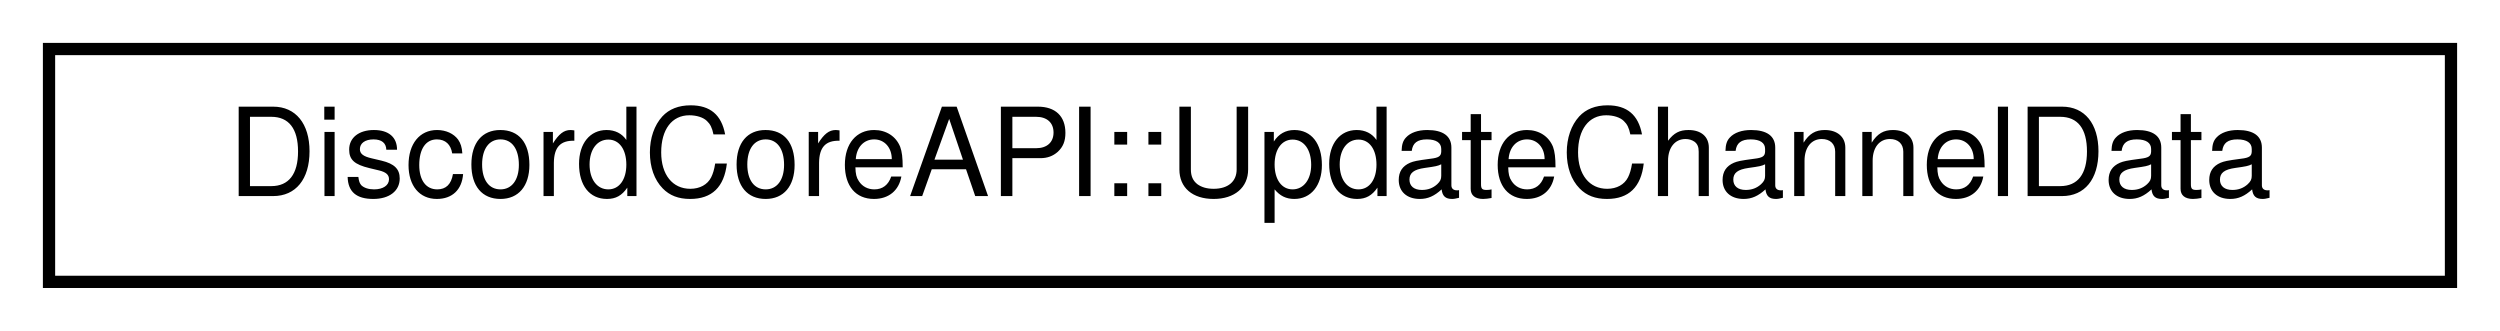
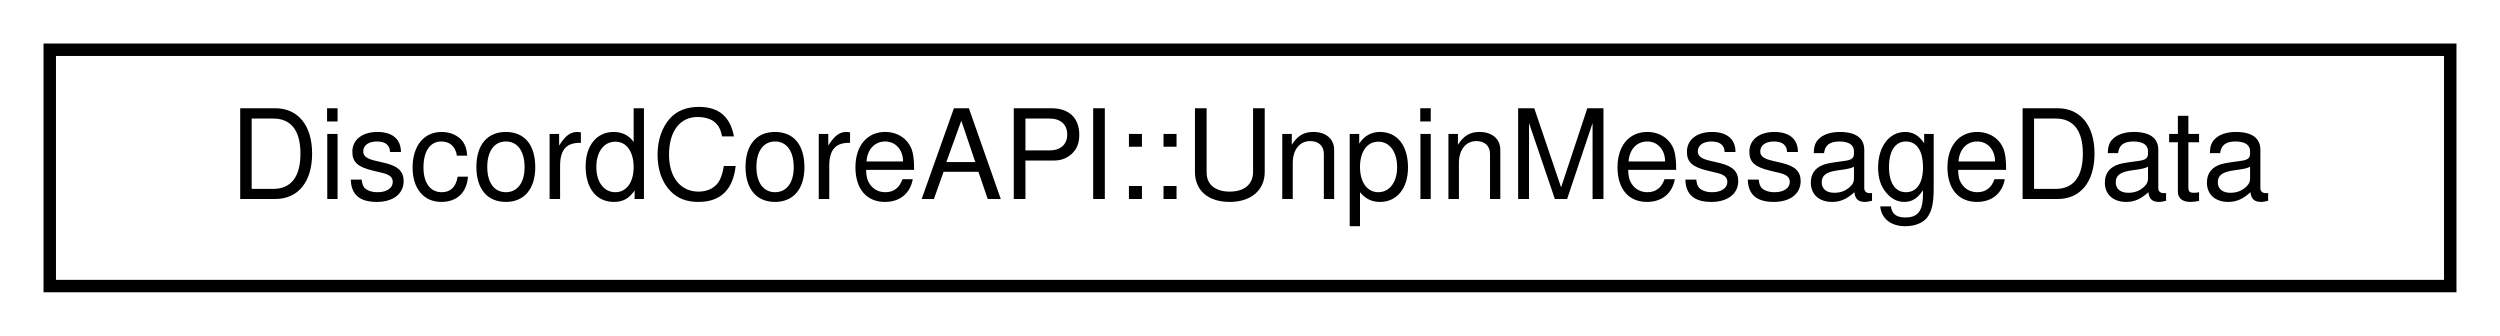
- <svg xmlns="http://www.w3.org/2000/svg" xmlns:xlink="http://www.w3.org/1999/xlink" width="204pt" height="27pt" viewBox="0.00 0.00 204.00 27.00">
+ <svg xmlns="http://www.w3.org/2000/svg" xmlns:xlink="http://www.w3.org/1999/xlink" width="201pt" height="27pt" viewBox="0.00 0.00 201.00 27.00">
  <g id="graph0" class="graph" transform="scale(1 1) rotate(0) translate(4 23)">
    <g id="node1" class="node">
      <g id="a_node1">
-         <a xlink:href="d5/de6/a02424.html" target="_top" xlink:title="For updating/modifying a given Channel's properties.">
-           <polygon fill="none" stroke="black" points="196,-19 0,-19 0,0 196,0 196,-19" />
-           <text text-anchor="middle" x="98" y="-7" font-family="Helvetica,sans-Serif" font-size="10.00">DiscordCoreAPI::UpdateChannelData</text>
+         <a xlink:href="d7/de1/a03224.html" target="_top" xlink:title="For unpinning a single Message.">
+           <polygon fill="none" stroke="black" points="193,-19 0,-19 0,0 193,0 193,-19" />
+           <text text-anchor="middle" x="96.5" y="-7" font-family="Helvetica,sans-Serif" font-size="10.00">DiscordCoreAPI::UnpinMessageData</text>
        </a>
      </g>
    </g>
  </g>
</svg>
